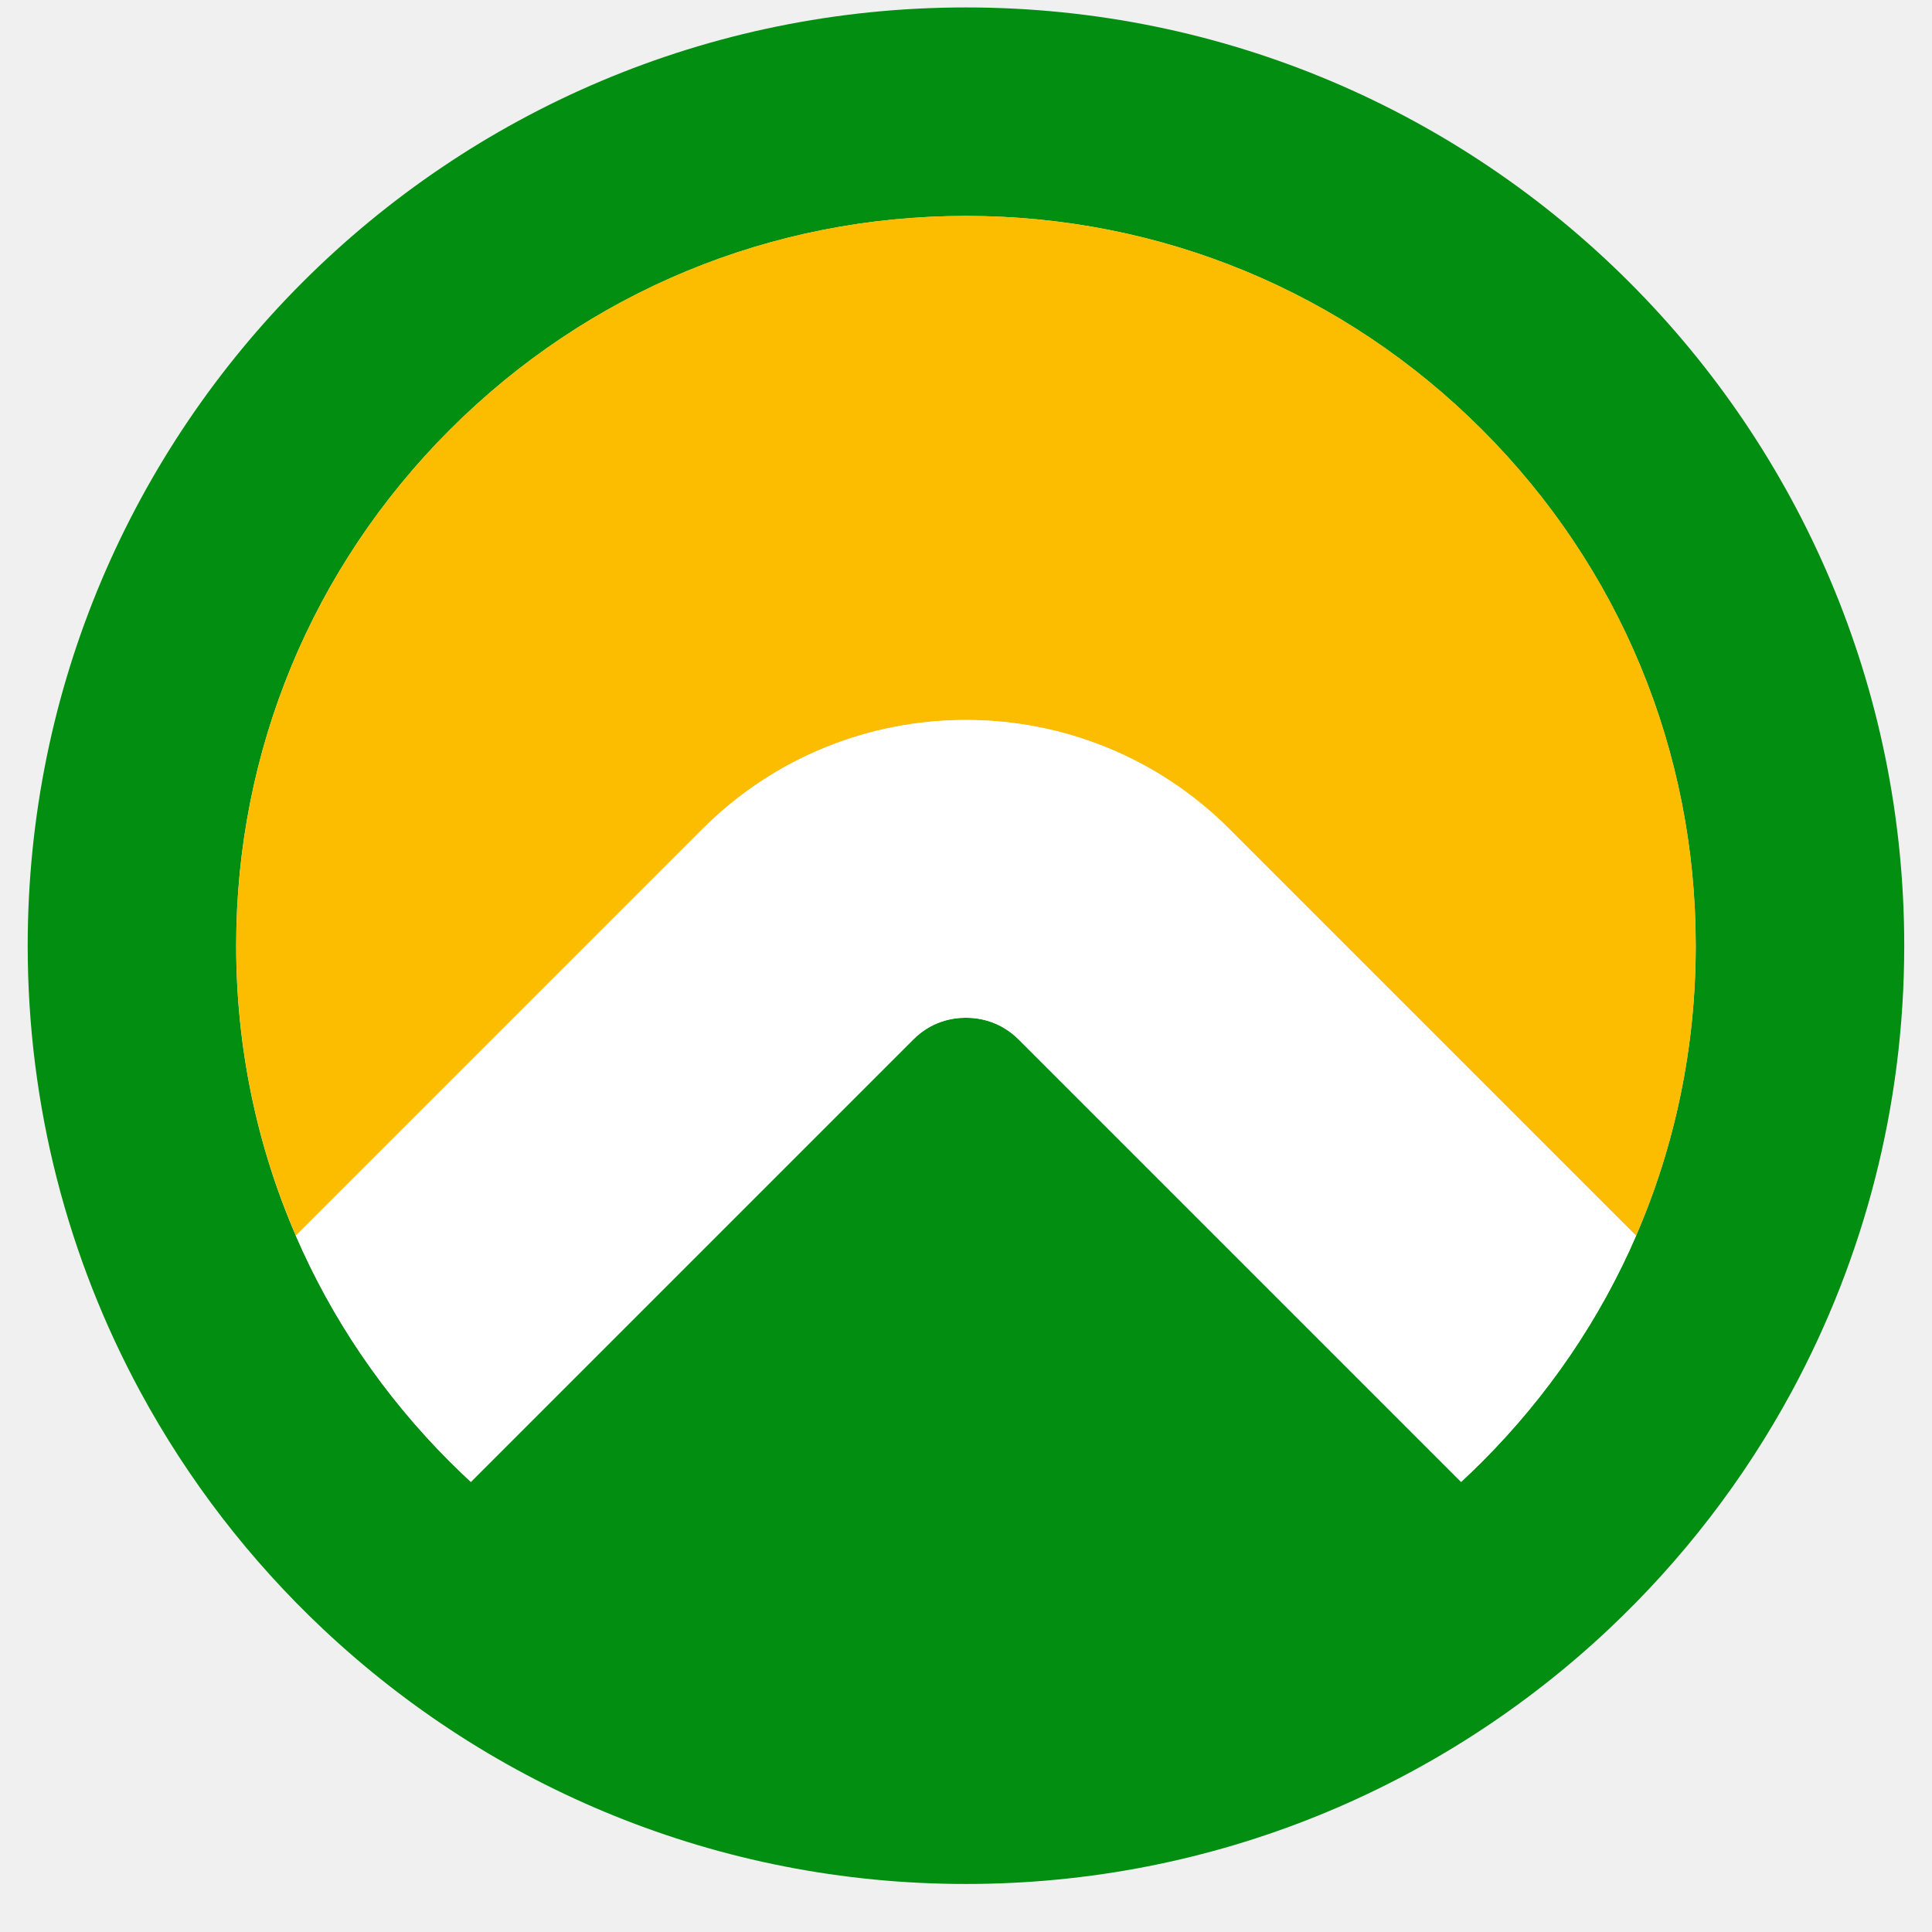
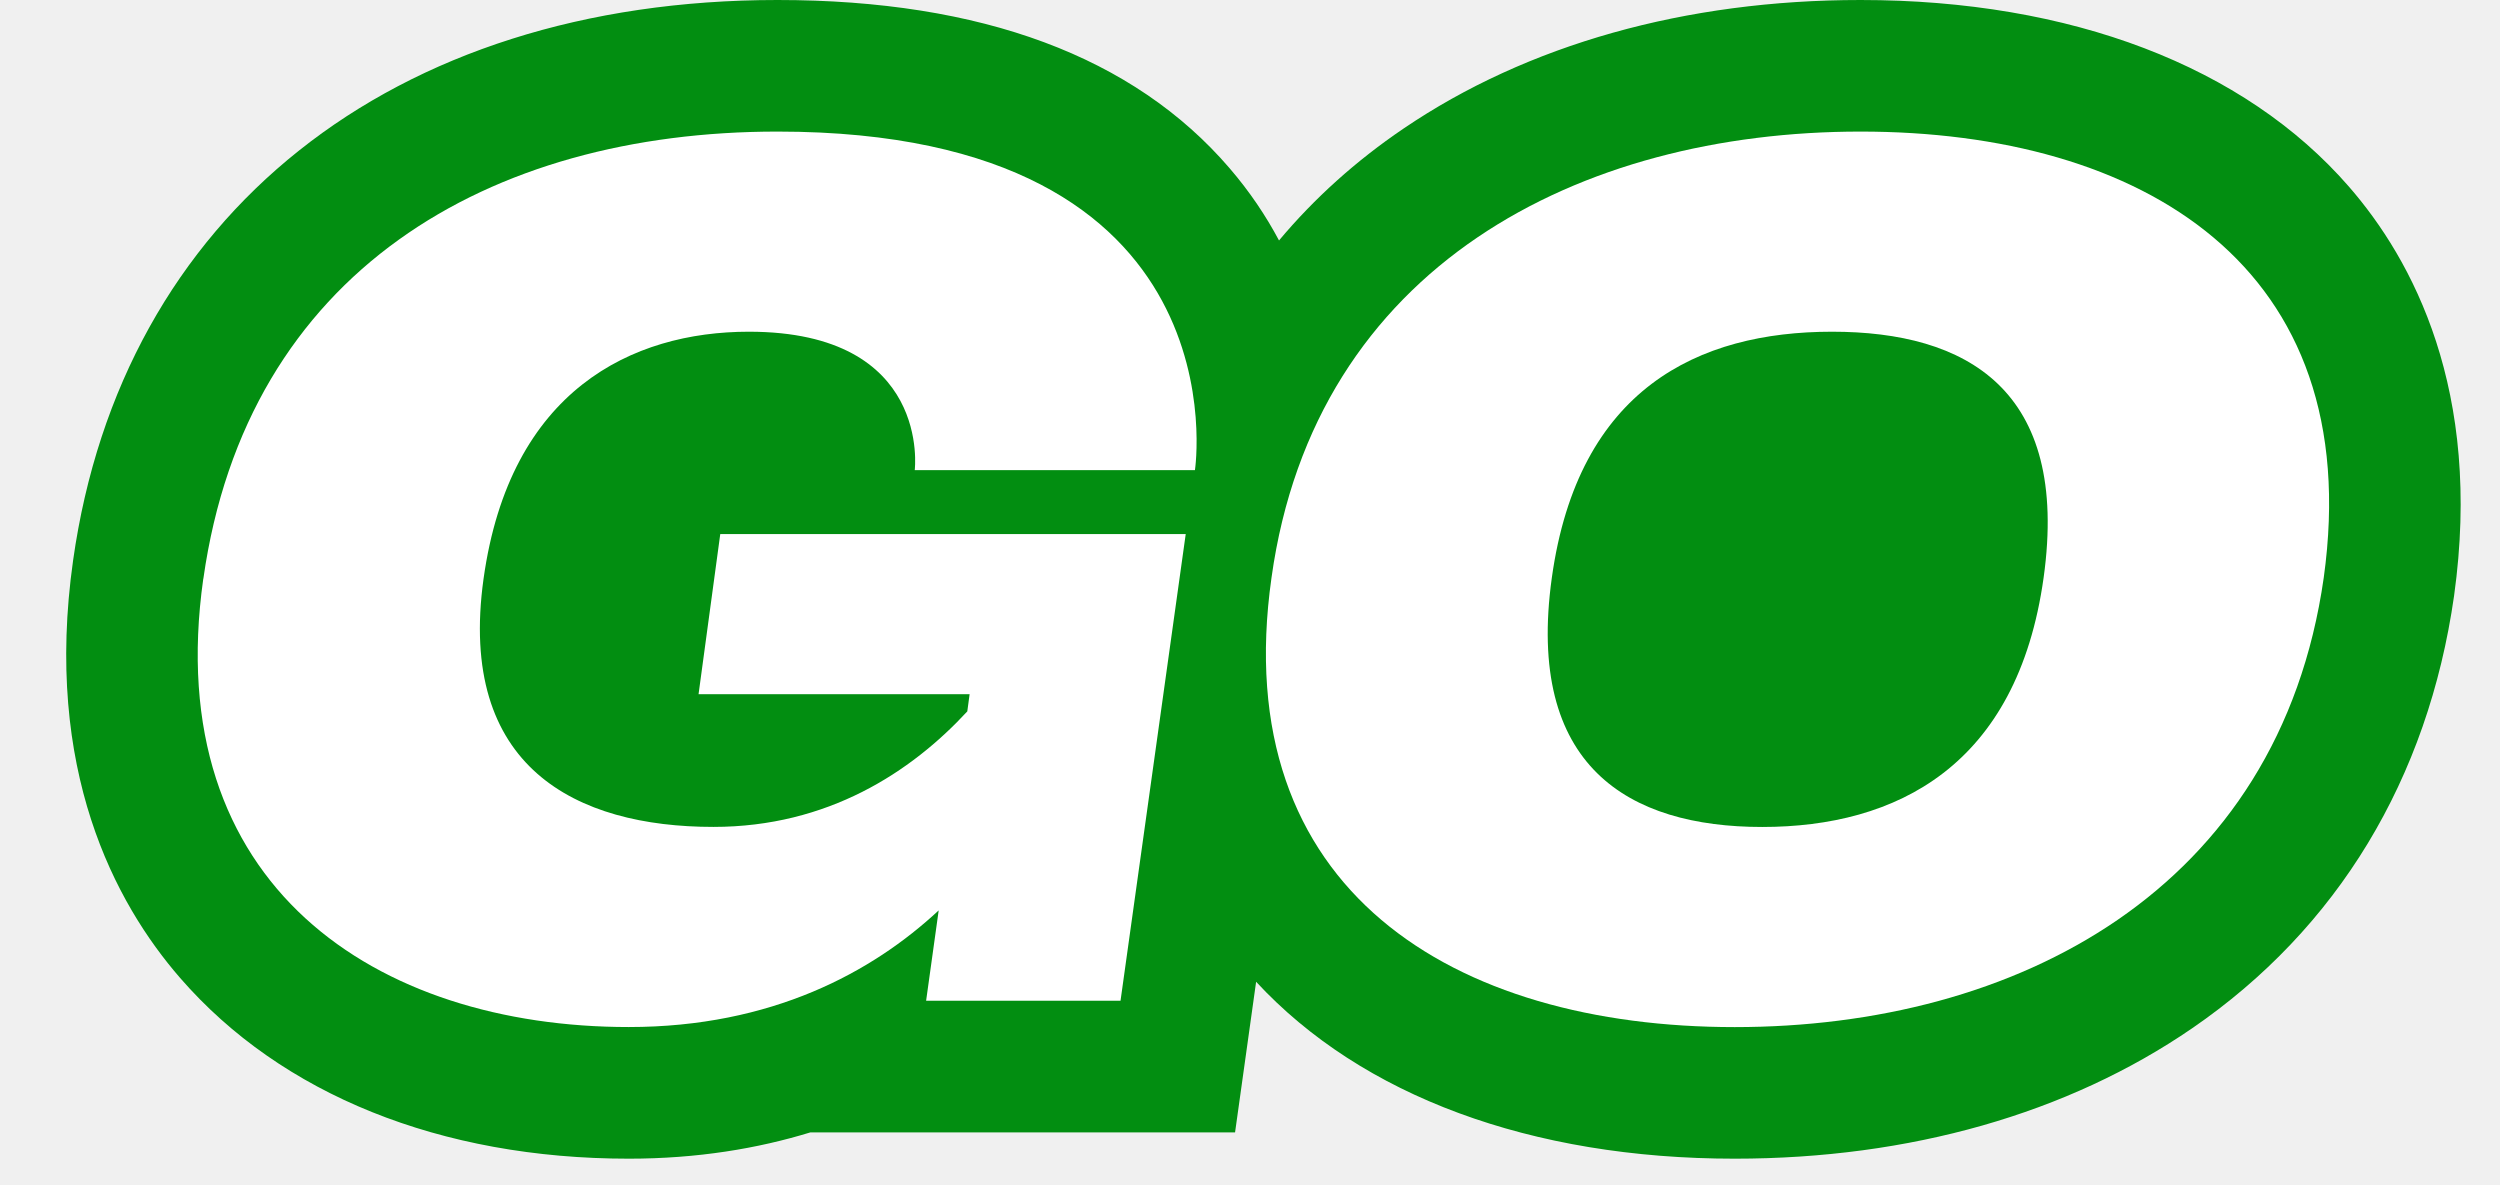
- <svg xmlns="http://www.w3.org/2000/svg" viewBox="440 400 286 286" width="100%" height="100%">
+ <svg xmlns="http://www.w3.org/2000/svg" viewBox="670 0 380 180" width="100%" height="100%">
  <defs>
    <style>
      .cls-1 { fill: #028e11; }
      .cls-2 { fill: #ffffff; }
-       .cls-3 { fill: #fcbd00; }
    </style>
  </defs>
-   <g>
-     <path class="cls-1" d="M583,401.1c-76.71,0-138.9,62.19-138.9,138.9,0,23.88,6.03,46.35,16.64,65.97,7.12,13.17,16.31,25.06,27.13,35.23,24.85,23.37,58.32,37.69,95.12,37.69s70.28-14.32,95.13-37.69c10.82-10.17,20.01-22.06,27.13-35.23,10.61-19.63,16.64-42.1,16.64-65.97,0-76.71-62.19-138.9-138.9-138.9ZM682.2,582.92c-5.34,12.34-13.02,23.67-22.81,33.47-1.01,1.01-2.05,2.01-3.1,2.98l-65.46-65.46c-2.68-2.68-5.74-3.25-7.84-3.25s-5.15.56-7.83,3.25l-65.46,65.46c-1.05-.97-2.09-1.97-3.1-2.98-9.79-9.79-17.47-21.13-22.81-33.47-5.79-13.37-8.83-27.91-8.83-42.92,0-28.86,11.24-55.99,31.64-76.39,20.41-20.4,47.53-31.64,76.39-31.64s55.99,11.24,76.39,31.64c20.4,20.41,31.64,47.53,31.64,76.39,0,15.01-3.04,29.55-8.83,42.92Z" />
-     <path class="cls-3" d="M691.03,540c0,15.01-3.04,29.55-8.83,42.92l-60.19-60.19c-21.54-21.54-56.48-21.54-78.03,0l-60.18,60.18c-5.79-13.37-8.83-27.91-8.83-42.92,0-28.86,11.24-55.99,31.64-76.39,20.41-20.4,47.53-31.64,76.39-31.64s55.99,11.24,76.39,31.64c20.4,20.41,31.64,47.53,31.64,76.39Z" />
-     <path class="cls-2" d="M682.2,582.92c-5.34,12.34-13.02,23.67-22.81,33.47-1.01,1.01-2.05,2.01-3.1,2.98l-65.46-65.46c-2.68-2.68-5.74-3.25-7.84-3.25s-5.15.56-7.83,3.25l-65.46,65.46c-1.05-.97-2.09-1.97-3.1-2.98-9.79-9.79-17.47-21.13-22.81-33.47l60.18-60.18c21.55-21.54,56.48-21.54,78.03,0l60.19,60.19Z" />
-   </g>
+   <path class="cls-1" d="M1043.02,90.56c-3.97,27.87-17.74,50.59-39.83,65.75-18.88,12.96-42.91,19.81-69.51,19.81-30.94,0-56.67-9.52-72.75-26.89l-3.2,22.89h-64.54c-8.02,2.46-17.2,4-27.61,4-28.59,0-52.81-9.75-68.2-27.47-9.9-11.4-20.77-31.67-16.27-63.47,7.42-52.54,48.45-85.18,107.07-85.18,31.02,0,54.14,8.6,68.71,25.56,3.09,3.59,5.56,7.3,7.52,10.99,5.37-6.41,11.69-12.1,18.9-16.99,18.85-12.8,42.88-19.56,69.49-19.56,31.95,0,58.31,10.07,74.22,28.35,9.7,11.14,20.35,30.98,16,62.21Z" />
+   <path class="cls-2" d="M700.91,87.97c6.61-46.76,43.46-67.97,87.27-67.97,71.28,0,63.45,51.46,63.45,51.46h-42.59s2.61-21.04-25.21-21.04c-17.73,0-36.33,8.87-40.33,37.55-4,28.68,14.08,37.72,34.94,37.72,17.38,0,30.07-8.34,38.59-17.56l.35-2.61h-41.2l3.3-24.34h70.75l-9.91,70.93h-29.55l1.91-13.73c-10.08,9.39-25.38,17.73-47.11,17.73-38.25,0-71.28-21.38-64.67-68.15Z" />
+   <path class="cls-2" d="M933.68,156.12c-42.59,0-77.19-20.69-70.41-68.32,6.61-47.46,46.94-67.8,89.53-67.8s77.01,20.34,70.41,67.8c-6.78,47.63-46.94,68.32-89.53,68.32ZM937.86,125.7c20.34,0,38.77-9.21,42.77-37.9,4-28.68-11.82-37.38-32.16-37.38s-38.59,8.69-42.59,37.38c-4,28.68,11.65,37.9,31.99,37.9Z" />
</svg>
